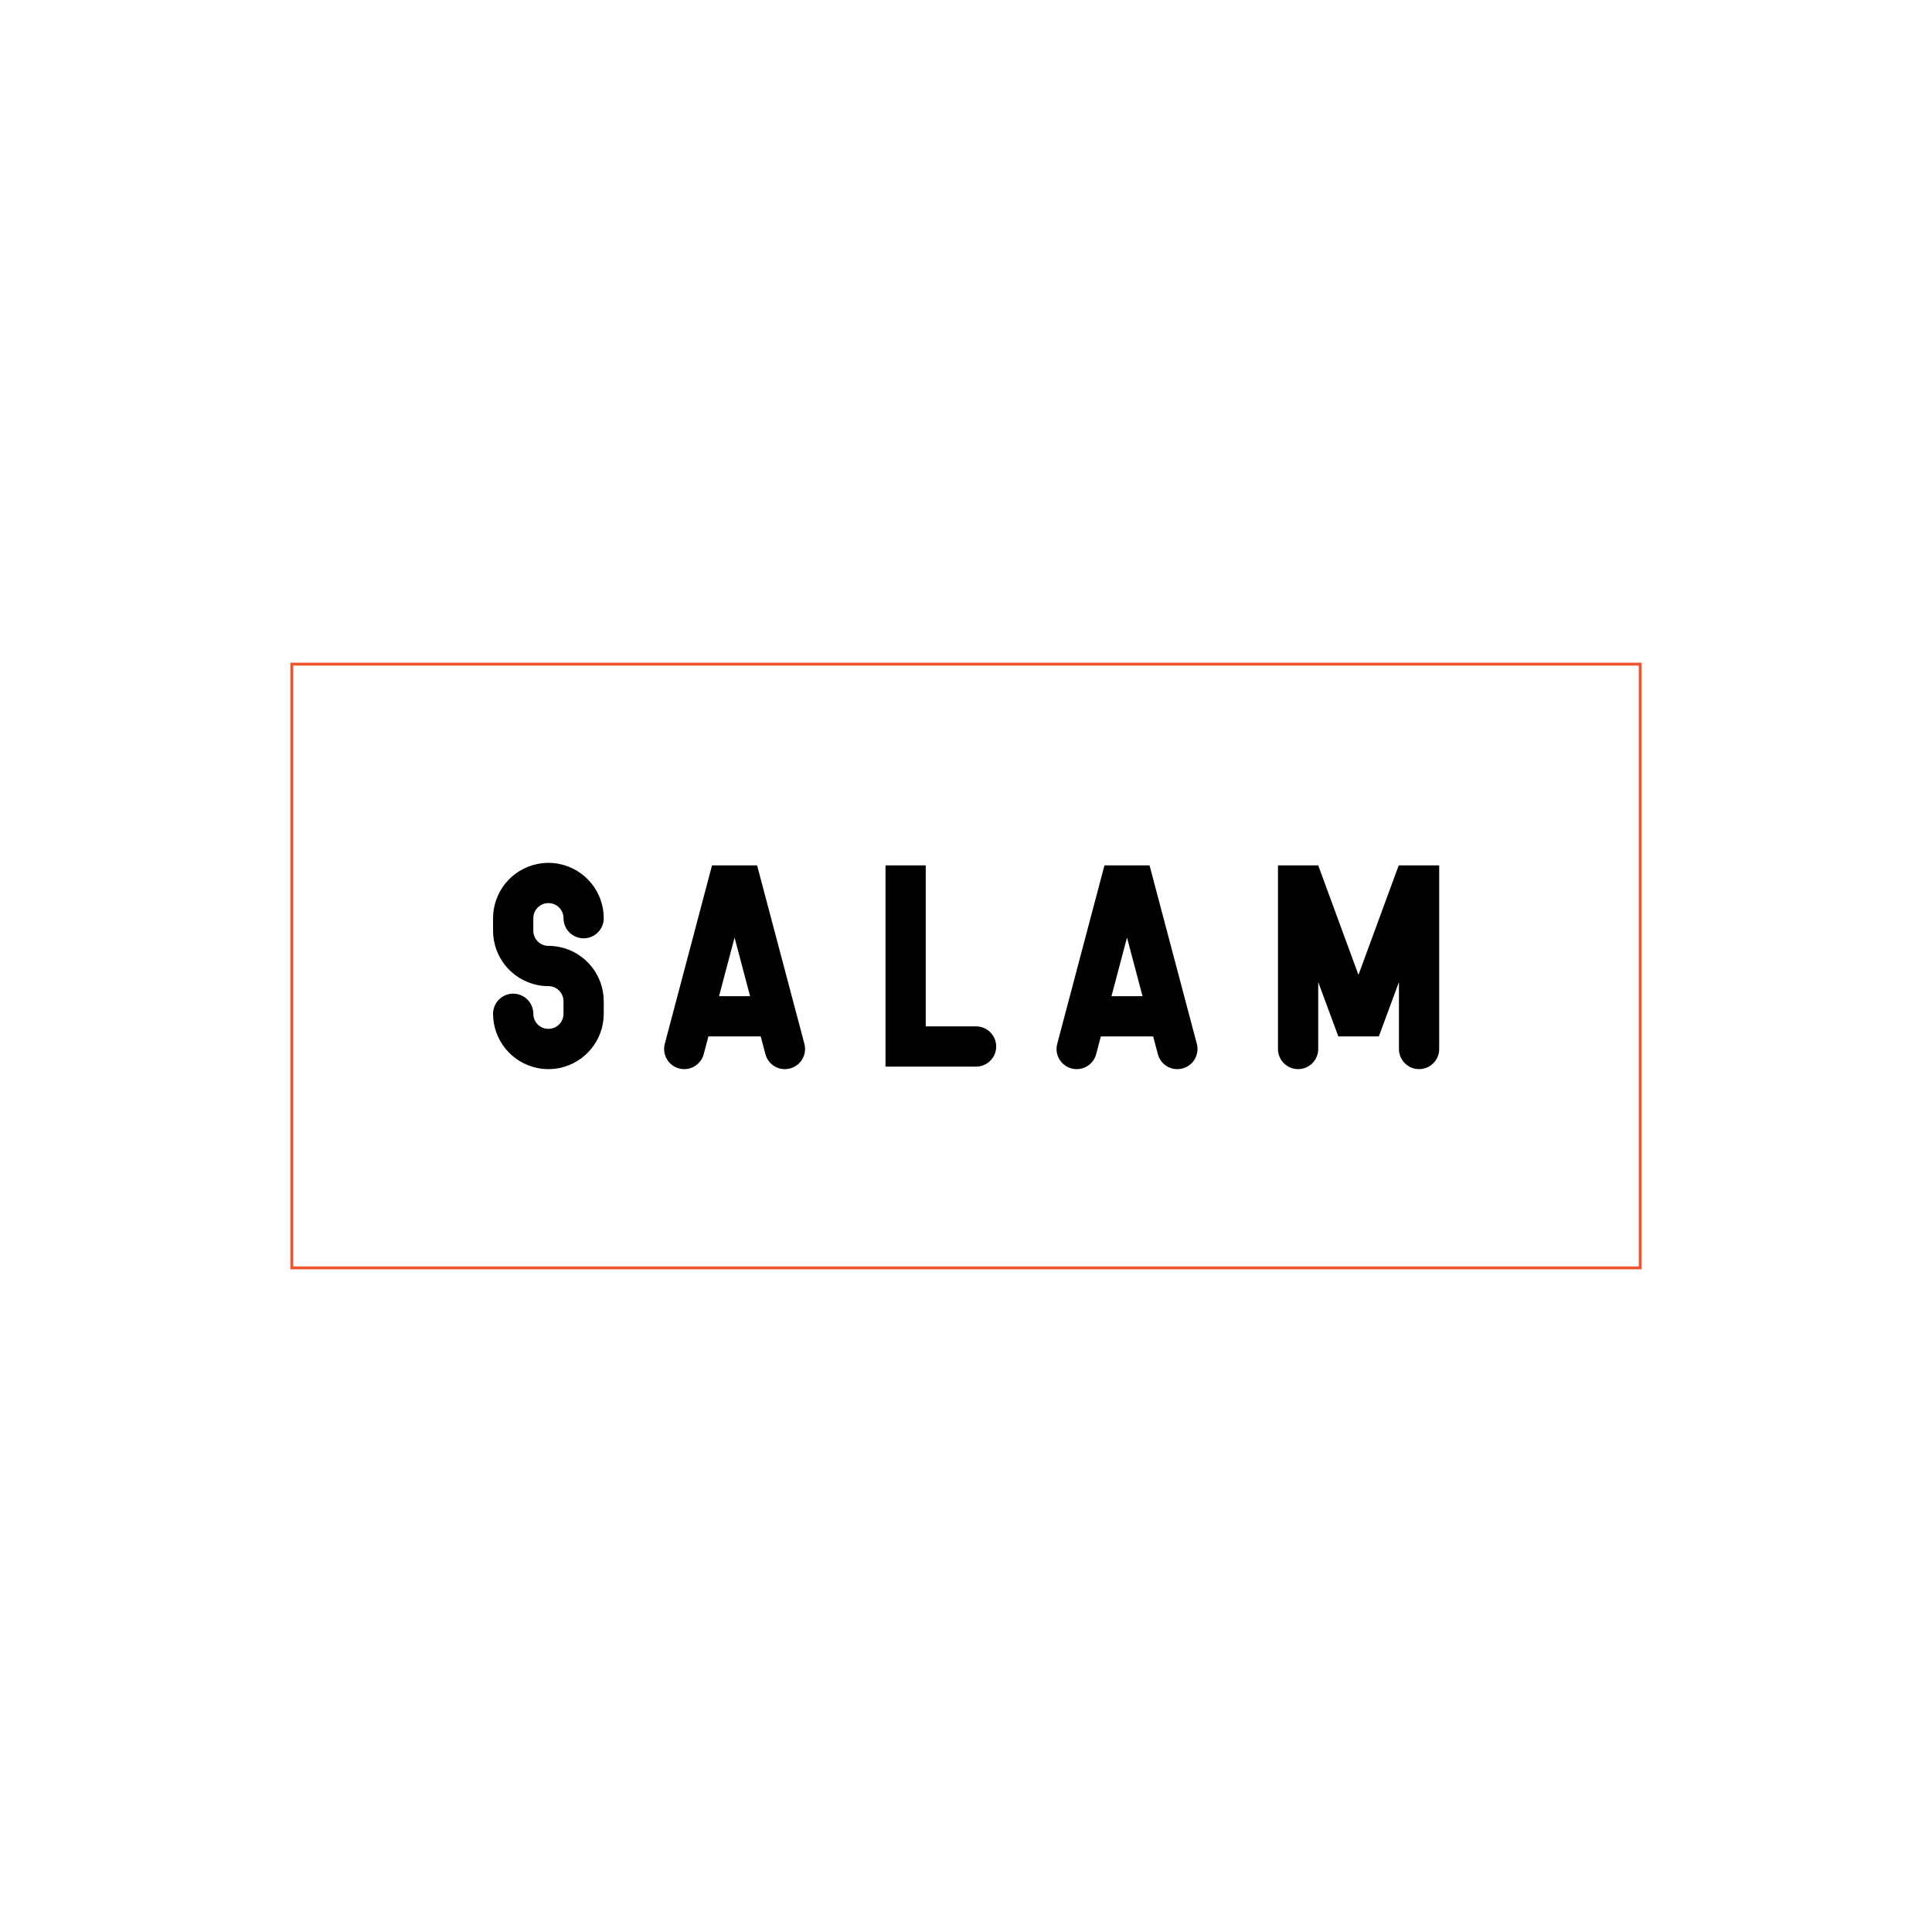
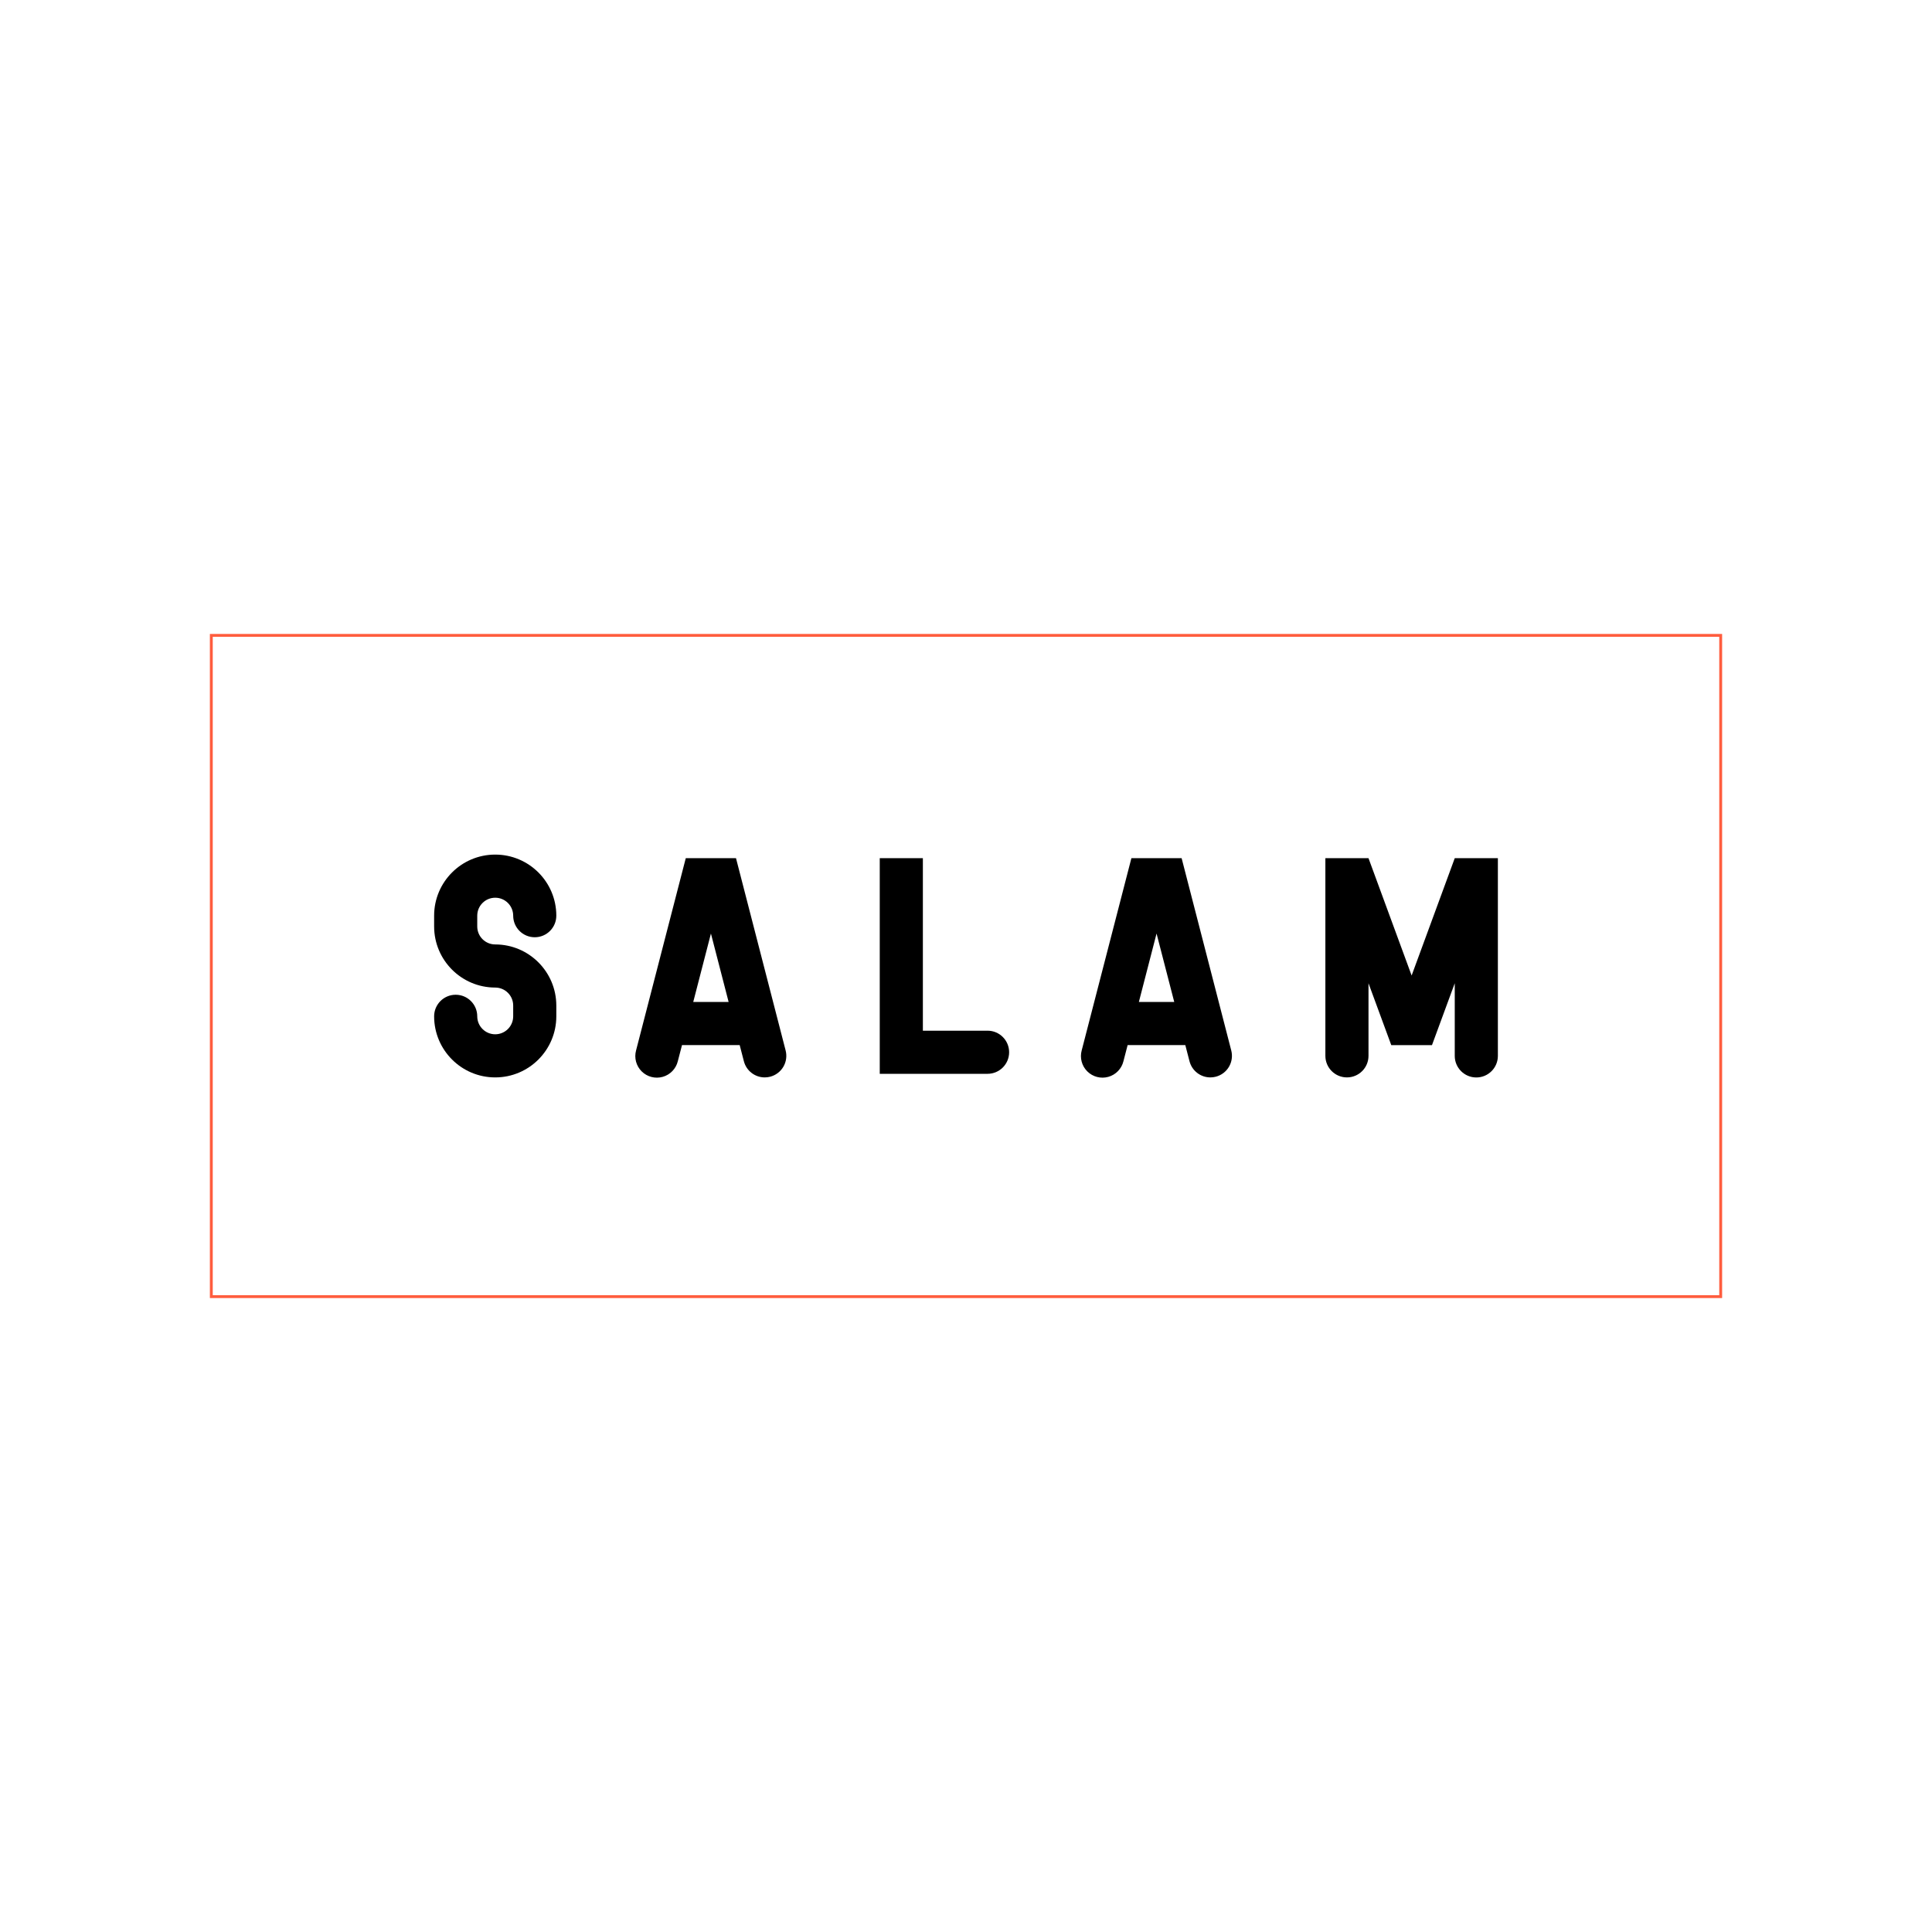
<svg xmlns="http://www.w3.org/2000/svg" viewBox="0 0 672 672">
  <defs>
-     <style>.cls-1{fill:#ef5330;}</style>
+     <style>.cls-1{fill:#ff5d3e;}</style>
  </defs>
  <g id="Layer_1" data-name="Layer 1">
-     <path class="cls-1" d="M571,441.5H101v-211H571Zm-469-1H570v-209H102Z" />
-     <path d="M399.84,301H384.16l-16.43,62.08a7,7,0,0,0,13.54,3.58l1.63-6.16h18.2l1.63,6.16a7,7,0,0,0,6.77,5.22,7.41,7.41,0,0,0,1.79-.24,7,7,0,0,0,5-8.56ZM386.6,346.5l5.4-20.39,5.4,20.39Z" />
-     <path d="M263.34,301H247.66l-16.43,62.08a7,7,0,0,0,13.54,3.58l1.63-6.16h18.2l1.63,6.16a7,7,0,0,0,6.77,5.22,7.41,7.41,0,0,0,1.79-.24,7,7,0,0,0,5-8.56ZM250.1,346.5l5.4-20.39,5.4,20.39Z" />
-     <path d="M486.51,301l-14,38.09-14-38.09h-14v63.87a7,7,0,0,0,14,0V341.58l7,18.92h14.08l7-18.92v23.29a7,7,0,0,0,14,0V301Z" />
-     <path d="M190.75,314.12a5.26,5.26,0,0,1,5.25,5.25,7,7,0,0,0,14,0,19.27,19.27,0,0,0-15.38-18.85,18.92,18.92,0,0,0-7.74,0,19.27,19.27,0,0,0-15.38,18.85v4.38a19.28,19.28,0,0,0,15.38,18.86,19.69,19.69,0,0,0,3.87.39,5.25,5.25,0,0,1,5.25,5.25v4.37a5.25,5.25,0,0,1-10.5,0,7,7,0,0,0-14,0,19.28,19.28,0,0,0,15.38,18.86,19.4,19.4,0,0,0,7.74,0A19.28,19.28,0,0,0,210,352.62v-4.37a19.28,19.28,0,0,0-15.38-18.86,19,19,0,0,0-3.87-.39,5.26,5.26,0,0,1-5.25-5.25v-4.38A5.26,5.26,0,0,1,190.75,314.12Z" />
-     <path d="M339.5,357H322V301H308v70h31.5a7,7,0,0,0,0-14Z" />
+     <path d="M256,298.5H238.53l-17.29,66.87a7.5,7.5,0,1,0,14.52,3.76l1.46-5.63h20.06l1.46,5.63a7.5,7.5,0,0,0,7.26,5.62,7.63,7.63,0,0,0,1.88-.24,7.49,7.49,0,0,0,5.38-9.14Zm-14.87,50,6.15-23.79,6.15,23.79Z" />
+     <path d="M411,298.5H393.53l-17.29,66.87a7.5,7.5,0,1,0,14.52,3.76l1.46-5.63h20.06l1.46,5.63a7.5,7.5,0,0,0,7.26,5.62,7.63,7.63,0,0,0,1.88-.24,7.49,7.49,0,0,0,5.38-9.14Zm-14.87,50,6.15-23.79,6.15,23.79Z" />
+     <path d="M506,298.5l-15,40.81L476,298.5H461v68.75a7.5,7.5,0,0,0,15,0V342l7.92,21.52h14.16L506,342v25.27a7.5,7.5,0,0,0,15,0V298.5Z" />
+     <path d="M172.25,312.25a6.25,6.25,0,0,1,6.25,6.25,7.5,7.5,0,0,0,15,0,21.25,21.25,0,0,0-42.5,0v3.75a21.27,21.27,0,0,0,21.25,21.25,6.25,6.25,0,0,1,6.25,6.25v3.75a6.25,6.25,0,0,1-12.5,0,7.5,7.5,0,0,0-15,0,21.25,21.25,0,0,0,42.5,0v-3.75a21.27,21.27,0,0,0-21.25-21.25,6.25,6.25,0,0,1-6.25-6.25V318.5A6.25,6.25,0,0,1,172.25,312.25Z" />
+     <path d="M343.5,358.5H321v-60H306v75h37.5a7.5,7.5,0,0,0,0-15Z" />
+     <path class="cls-1" d="M599,451.5H73v-231H599Zm-525-1H598v-229H74Z" />
  </g>
</svg>
